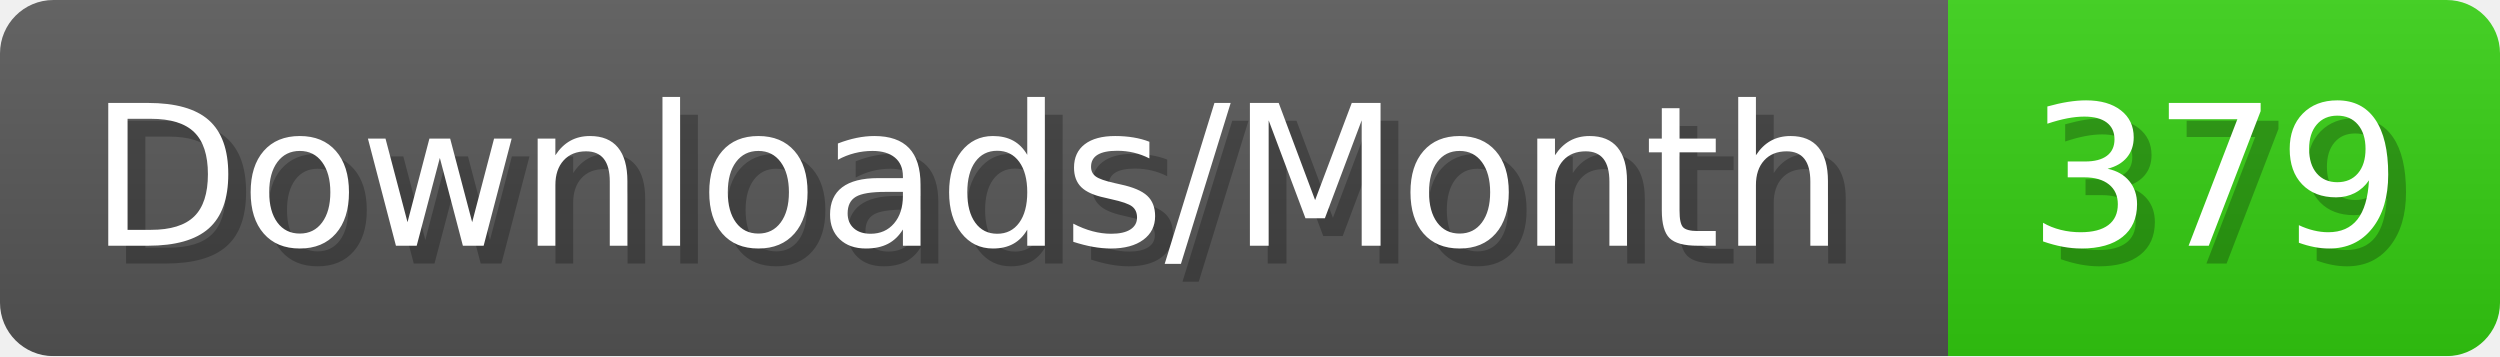
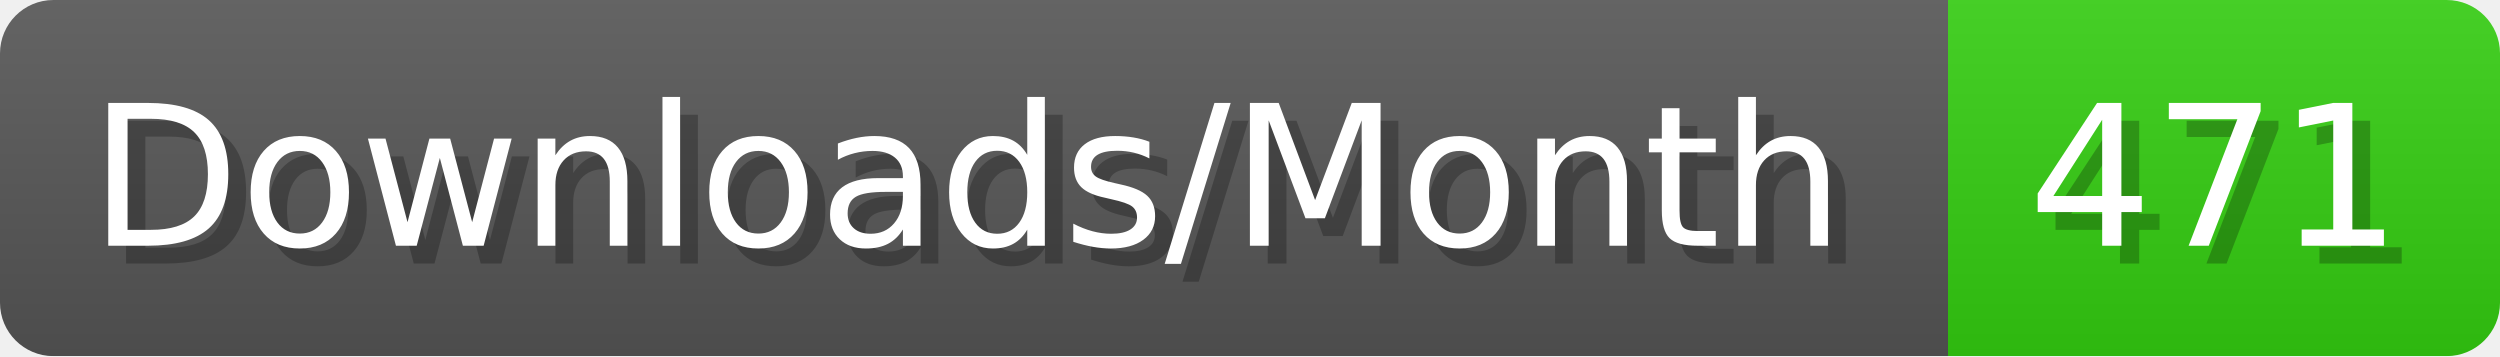
- <svg xmlns="http://www.w3.org/2000/svg" width="140.4" height="20" viewBox="0 0 1404 200" role="img" aria-label="Downloads/Month: 379">
+ <svg xmlns="http://www.w3.org/2000/svg" width="140.4" height="20" viewBox="0 0 1404 200" role="img" aria-label="Downloads/Month: 471">
  <linearGradient id="YlXUI" x2="0" y2="100%">
    <stop offset="0" stop-opacity=".1" stop-color="#EEE" />
    <stop offset="1" stop-opacity=".1" />
  </linearGradient>
  <mask id="JHhop">
    <rect width="1404" height="200" rx="30" fill="#FFF" />
  </mask>
  <g mask="url(#JHhop)">
    <rect width="1094" height="200" fill="#555" />
    <rect width="310" height="200" fill="#3C1" x="1094" />
    <rect width="1404" height="200" fill="url(#YlXUI)" />
  </g>
  <g aria-hidden="true" fill="#fff" text-anchor="start" font-family="Verdana,DejaVu Sans,sans-serif" font-size="110">
    <text x="60" y="148" textLength="994" fill="#000" opacity="0.25">Downloads/Month</text>
    <text x="50" y="138" textLength="994">Downloads/Month</text>
-     <text x="1149" y="148" textLength="210" fill="#000" opacity="0.25">379</text>
-     <text x="1139" y="138" textLength="210">379</text>
+     <text x="1149" y="148" textLength="210" fill="#000" opacity="0.25">471</text>
+     <text x="1139" y="138" textLength="210">471</text>
  </g>
</svg>
